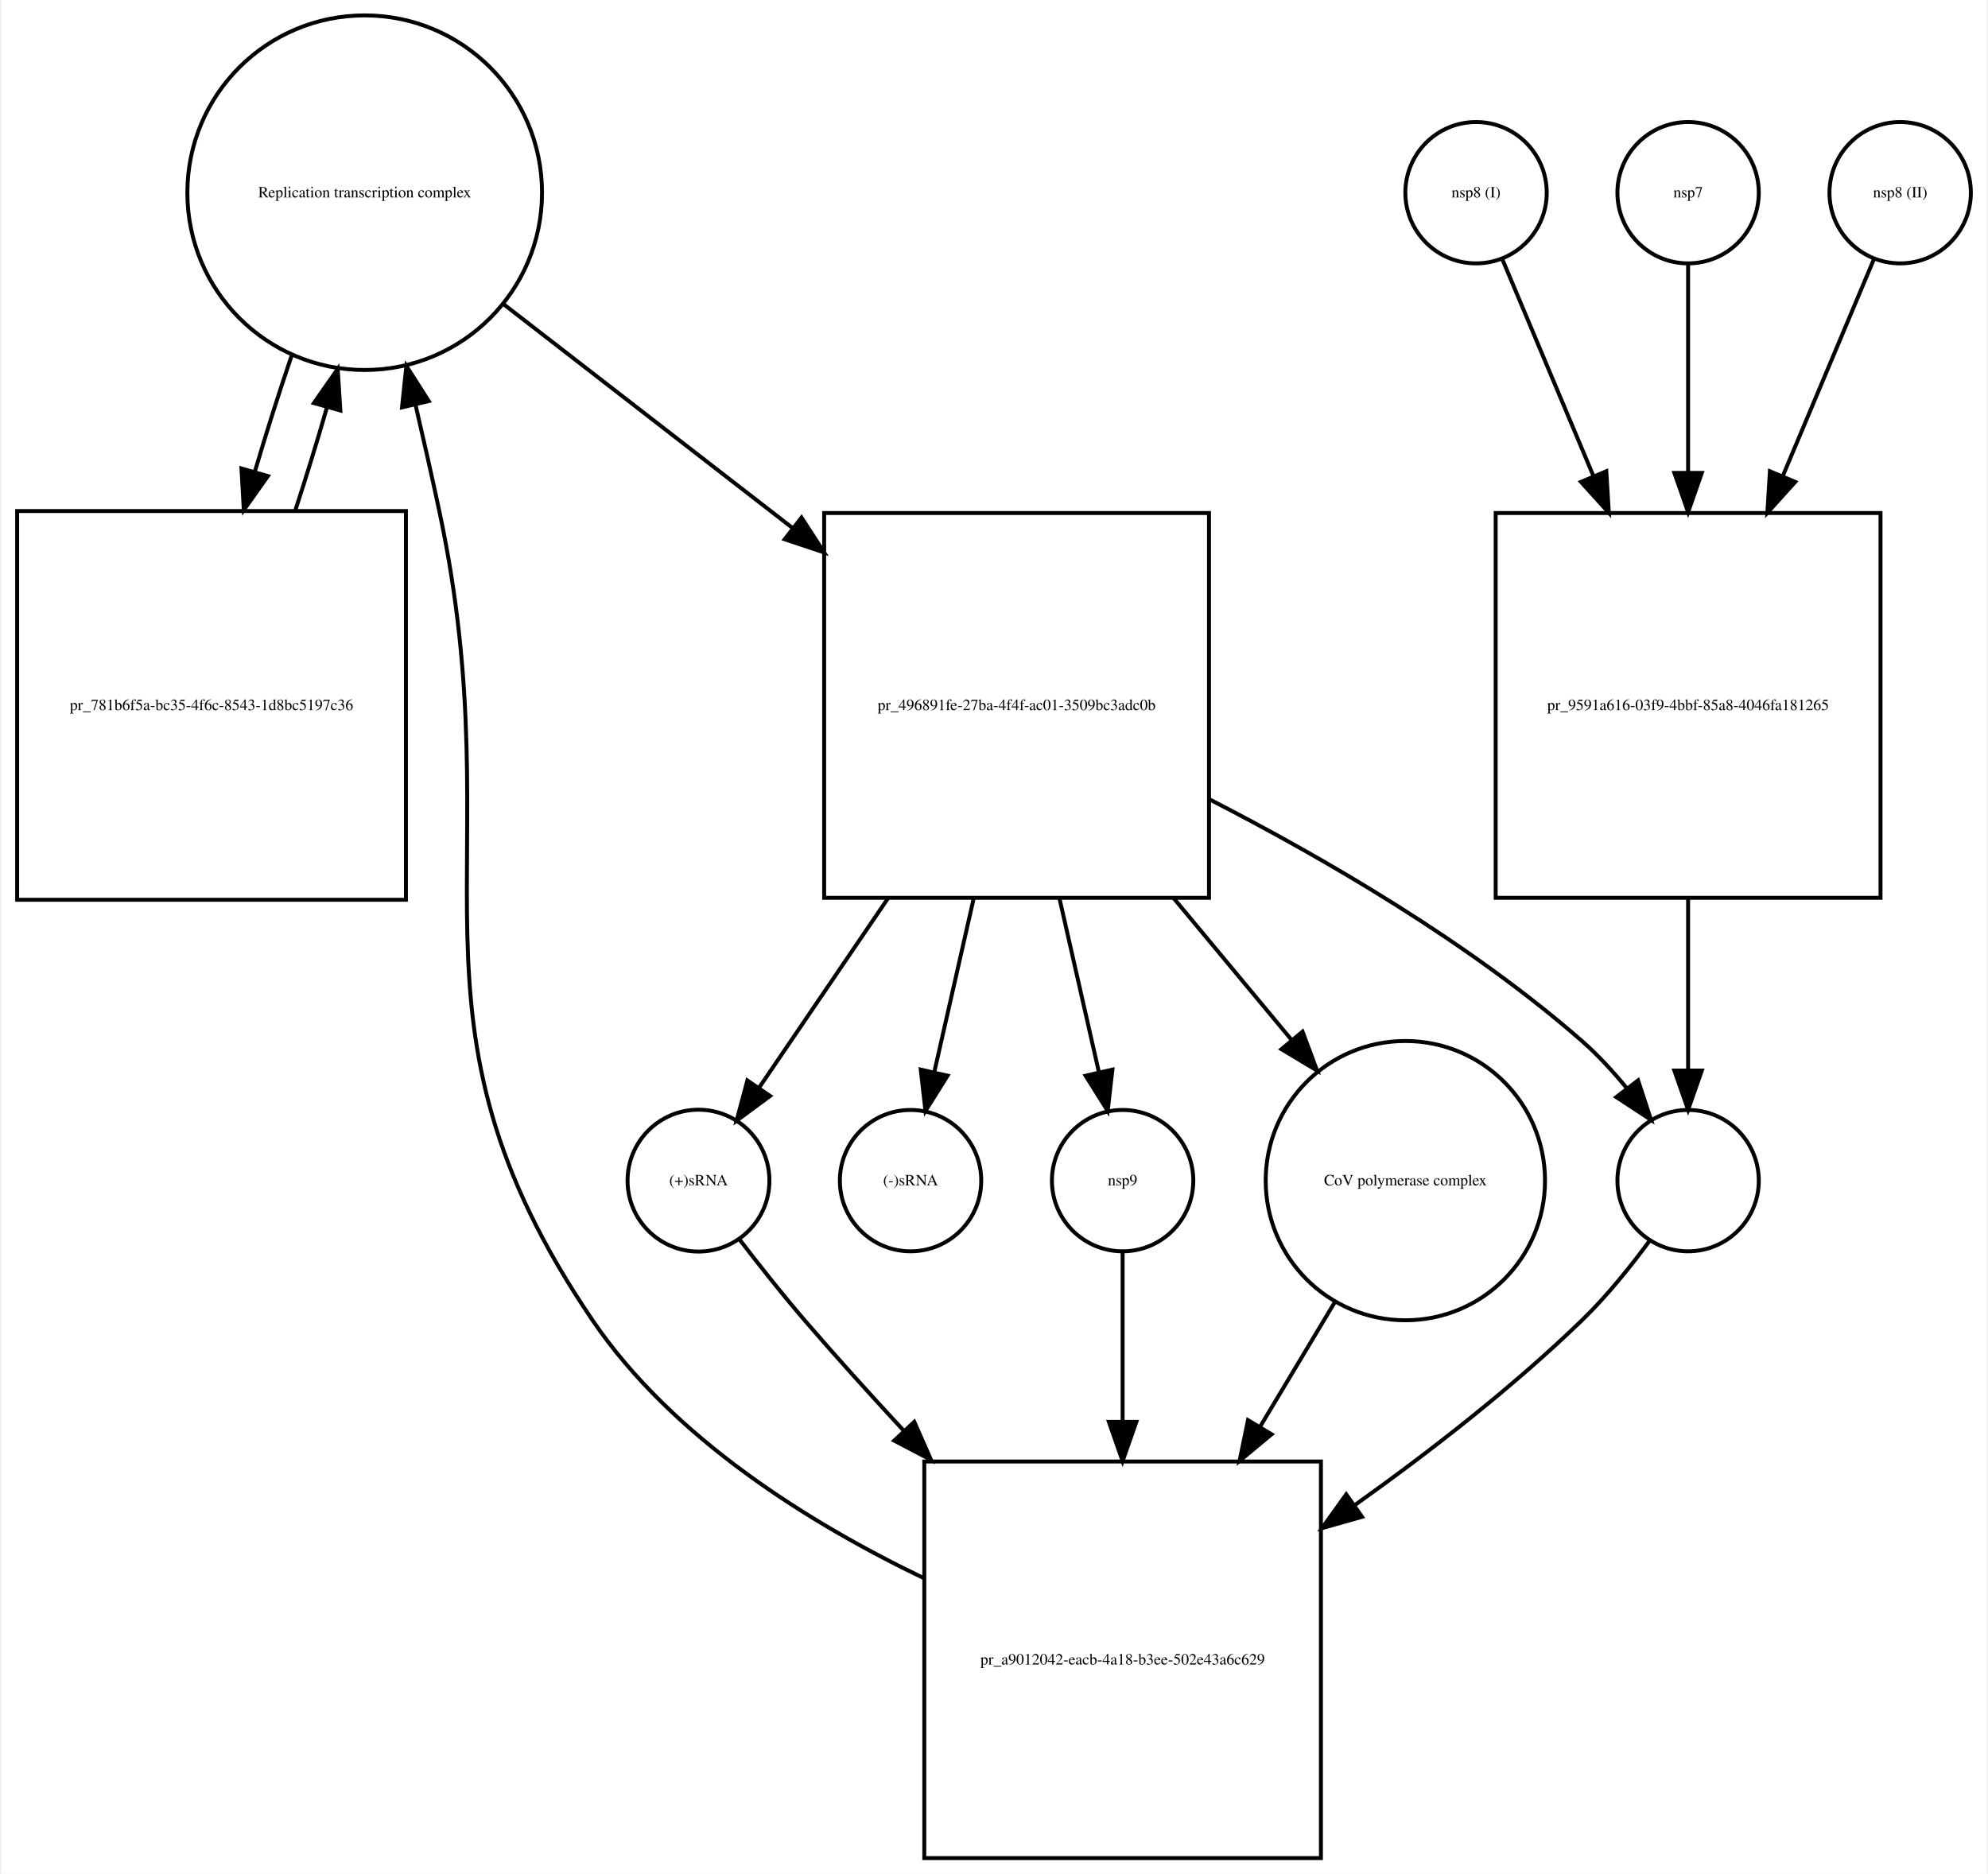
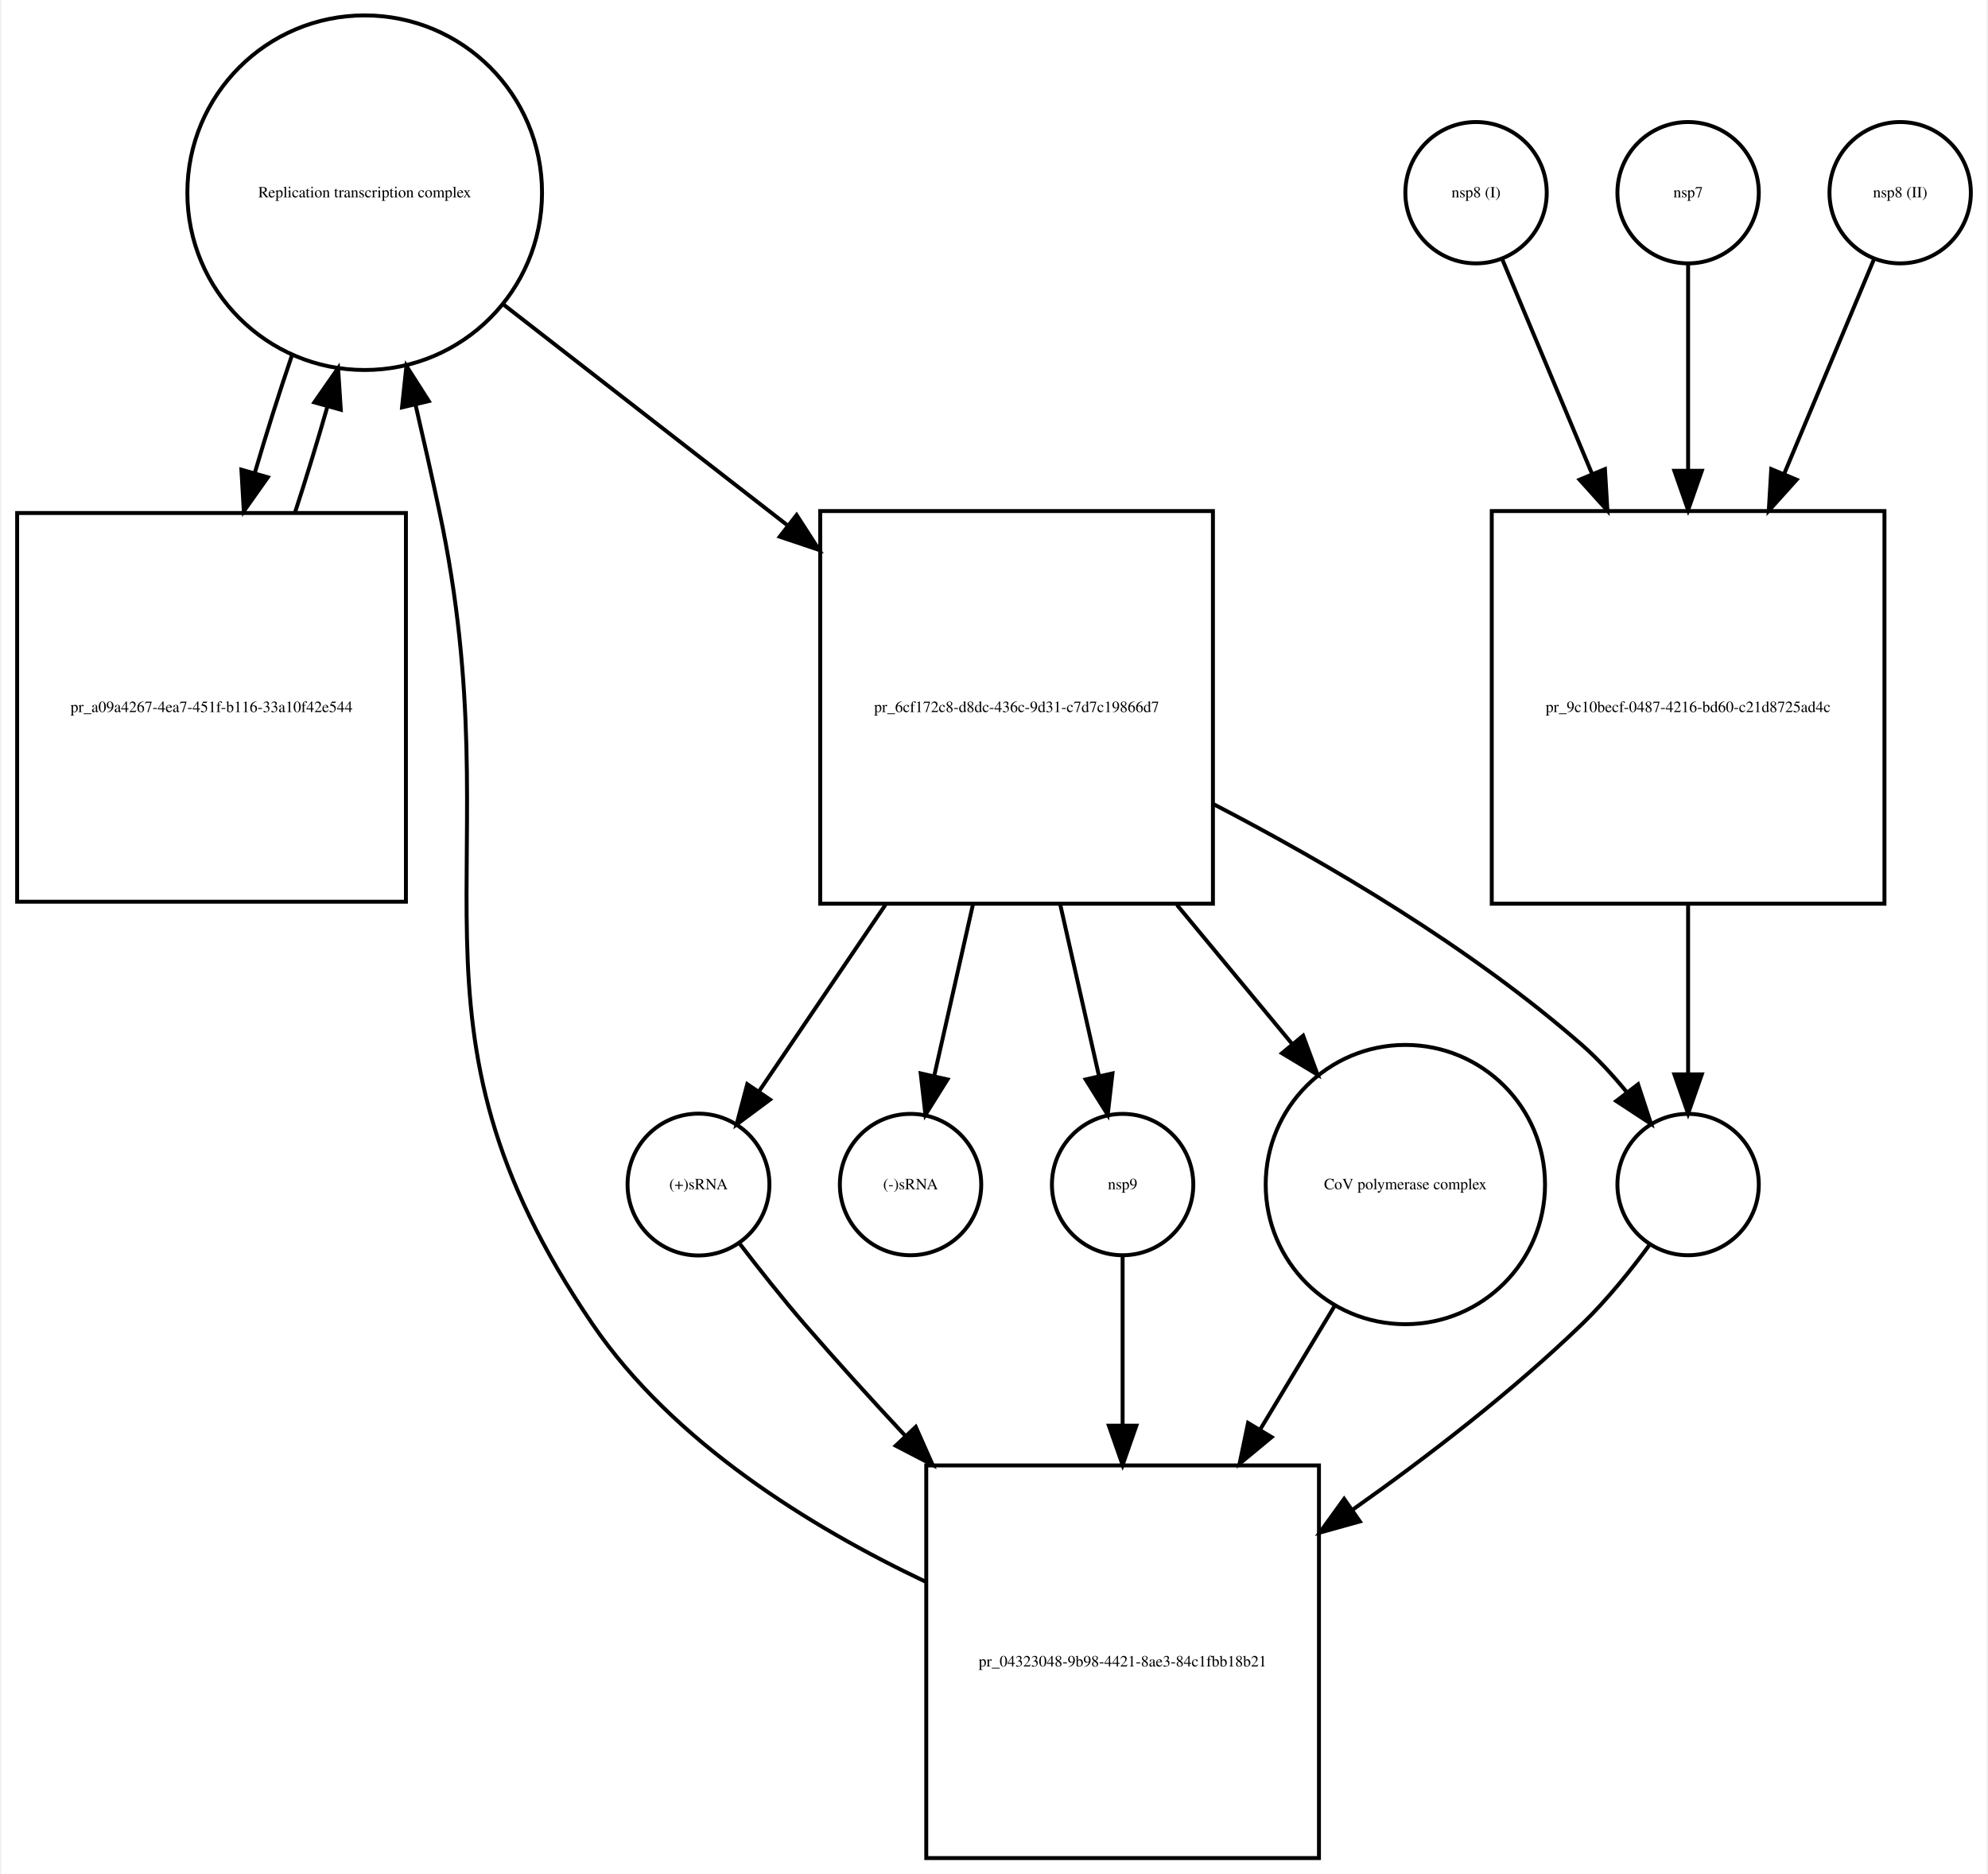
<svg xmlns="http://www.w3.org/2000/svg" width="506pt" height="477pt" viewBox="0.00 0.00 505.50 477.22">
  <g id="graph0" class="graph" transform="scale(1 1) rotate(0) translate(4 473.22)">
    <polygon fill="white" stroke="none" points="-4,4 -4,-473.22 501.5,-473.22 501.5,4 -4,4" />
    <g id="node1" class="node">
      <ellipse fill="none" stroke="black" cx="88.5" cy="-424.142" rx="45.156" ry="45.156" />
      <text text-anchor="middle" x="88.5" y="-422.942" font-family="Times,serif" font-size="4.00">Replication transcription complex </text>
    </g>
    <g id="node2" class="node">
-       <polygon fill="none" stroke="black" points="303.5,-342.564 205.5,-342.564 205.5,-244.564 303.5,-244.564 303.5,-342.564" />
-       <text text-anchor="middle" x="254.5" y="-292.364" font-family="Times,serif" font-size="4.00">pr_496891fe-27ba-4f4f-ac01-3509bc3adc0b</text>
+       <polygon fill="none" stroke="black" points="304.5,-343.064 204.5,-343.064 204.5,-243.064 304.5,-243.064 304.5,-343.064" />
+       <text text-anchor="middle" x="254.5" y="-291.864" font-family="Times,serif" font-size="4.00">pr_6cf172c8-d8dc-436c-9d31-c7d7c19866d7</text>
    </g>
    <g id="edge1" class="edge">
-       <path fill="none" stroke="black" d="M123.704,-395.874C145.081,-379.317 172.873,-357.789 197.339,-338.839" />
-       <polygon fill="black" stroke="black" points="199.732,-341.413 205.494,-332.522 195.445,-335.879 199.732,-341.413" />
+       <path fill="none" stroke="black" d="M123.704,-395.768C144.739,-379.412 171.986,-358.226 196.162,-339.427" />
+       <polygon fill="black" stroke="black" points="198.484,-342.055 204.23,-333.153 194.187,-336.529 198.484,-342.055" />
    </g>
    <g id="node12" class="node">
-       <polygon fill="none" stroke="black" points="99,-343.064 0,-343.064 0,-244.064 99,-244.064 99,-343.064" />
-       <text text-anchor="middle" x="49.5" y="-292.364" font-family="Times,serif" font-size="4.00">pr_781b6f5a-bc35-4f6c-8543-1d8bc5197c36</text>
+       <polygon fill="none" stroke="black" points="99,-342.564 0,-342.564 0,-243.564 99,-243.564 99,-342.564" />
+       <text text-anchor="middle" x="49.5" y="-291.864" font-family="Times,serif" font-size="4.00">pr_a09a4267-4ea7-451f-b116-33a10f42e544</text>
    </g>
    <g id="edge2" class="edge">
-       <path fill="none" stroke="black" d="M69.952,-382.812C66.747,-373.422 63.52,-363.236 60.568,-353.233" />
-       <polygon fill="black" stroke="black" points="63.847,-351.97 57.719,-343.327 57.12,-353.905 63.847,-351.97" />
+       <path fill="none" stroke="black" d="M69.952,-382.655C66.714,-373.131 63.453,-362.79 60.476,-352.648" />
+       <polygon fill="black" stroke="black" points="63.836,-351.667 57.719,-343.017 57.107,-353.594 63.836,-351.667" />
    </g>
    <g id="node3" class="node">
-       <ellipse fill="none" stroke="black" cx="281.5" cy="-172.532" rx="18" ry="18" />
-       <text text-anchor="middle" x="281.5" y="-171.332" font-family="Times,serif" font-size="4.00">nsp9</text>
+       <ellipse fill="none" stroke="black" cx="281.5" cy="-171.532" rx="18" ry="18" />
+       <text text-anchor="middle" x="281.5" y="-170.332" font-family="Times,serif" font-size="4.00">nsp9</text>
    </g>
    <g id="edge3" class="edge">
-       <path fill="none" stroke="black" d="M265.404,-244.492C268.811,-229.471 272.448,-213.438 275.401,-200.42" />
-       <polygon fill="black" stroke="black" points="278.902,-200.808 277.701,-190.282 272.075,-199.26 278.902,-200.808" />
+       <path fill="none" stroke="black" d="M265.638,-242.756C268.997,-227.884 272.558,-212.121 275.452,-199.305" />
+       <polygon fill="black" stroke="black" points="278.919,-199.843 277.708,-189.318 272.091,-198.301 278.919,-199.843" />
    </g>
    <g id="node4" class="node">
-       <ellipse fill="none" stroke="black" cx="353.5" cy="-172.532" rx="35.564" ry="35.564" />
-       <text text-anchor="middle" x="353.5" y="-171.332" font-family="Times,serif" font-size="4.00">CoV polymerase complex</text>
+       <ellipse fill="none" stroke="black" cx="353.5" cy="-171.532" rx="35.564" ry="35.564" />
+       <text text-anchor="middle" x="353.5" y="-170.332" font-family="Times,serif" font-size="4.00">CoV polymerase complex</text>
    </g>
    <g id="edge4" class="edge">
-       <path fill="none" stroke="black" d="M294.482,-244.492C304.5,-232.447 315.059,-219.751 324.433,-208.481" />
-       <polygon fill="black" stroke="black" points="327.32,-210.483 331.024,-200.556 321.938,-206.007 327.32,-210.483" />
+       <path fill="none" stroke="black" d="M295.339,-242.756C305.196,-230.854 315.527,-218.38 324.701,-207.304" />
+       <polygon fill="black" stroke="black" points="327.47,-209.448 331.153,-199.513 322.079,-204.982 327.47,-209.448" />
    </g>
    <g id="node5" class="node">
-       <ellipse fill="none" stroke="black" cx="425.5" cy="-172.532" rx="18" ry="18" />
-       <text text-anchor="middle" x="425.5" y="-171.332" font-family="Times,serif" font-size="4.00"> </text>
+       <ellipse fill="none" stroke="black" cx="425.5" cy="-171.532" rx="18" ry="18" />
+       <text text-anchor="middle" x="425.5" y="-170.332" font-family="Times,serif" font-size="4.00"> </text>
    </g>
    <g id="edge5" class="edge">
-       <path fill="none" stroke="black" d="M303.531,-269.686C332.888,-254.613 369.926,-233.072 398.5,-208.064 402.548,-204.521 406.419,-200.302 409.902,-196.05" />
-       <polygon fill="black" stroke="black" points="412.764,-198.07 416.067,-188.003 407.208,-193.813 412.764,-198.07" />
+       <path fill="none" stroke="black" d="M304.535,-268.475C333.724,-253.32 370.242,-231.86 398.5,-207.064 402.544,-203.516 406.413,-199.295 409.895,-195.042" />
+       <polygon fill="black" stroke="black" points="412.757,-197.062 416.061,-186.995 407.2,-192.805 412.757,-197.062" />
    </g>
    <g id="node6" class="node">
-       <ellipse fill="none" stroke="black" cx="173.5" cy="-172.532" rx="18.062" ry="18.062" />
-       <text text-anchor="middle" x="173.5" y="-171.332" font-family="Times,serif" font-size="4.00">(+)sRNA</text>
+       <ellipse fill="none" stroke="black" cx="173.5" cy="-171.532" rx="18.062" ry="18.062" />
+       <text text-anchor="middle" x="173.5" y="-170.332" font-family="Times,serif" font-size="4.00">(+)sRNA</text>
    </g>
    <g id="edge6" class="edge">
-       <path fill="none" stroke="black" d="M221.788,-244.492C210.406,-227.767 198.172,-209.788 188.866,-196.112" />
-       <polygon fill="black" stroke="black" points="191.731,-194.102 183.211,-187.803 185.944,-198.04 191.731,-194.102" />
+       <path fill="none" stroke="black" d="M221.087,-242.756C209.968,-226.349 198.115,-208.857 189.02,-195.435" />
+       <polygon fill="black" stroke="black" points="191.714,-193.171 183.206,-186.856 185.919,-197.098 191.714,-193.171" />
    </g>
    <g id="node7" class="node">
-       <ellipse fill="none" stroke="black" cx="227.5" cy="-172.532" rx="18" ry="18" />
-       <text text-anchor="middle" x="227.5" y="-171.332" font-family="Times,serif" font-size="4.00">(-)sRNA</text>
+       <ellipse fill="none" stroke="black" cx="227.5" cy="-171.532" rx="18" ry="18" />
+       <text text-anchor="middle" x="227.5" y="-170.332" font-family="Times,serif" font-size="4.00">(-)sRNA</text>
    </g>
    <g id="edge7" class="edge">
-       <path fill="none" stroke="black" d="M243.596,-244.492C240.189,-229.471 236.552,-213.438 233.599,-200.42" />
-       <polygon fill="black" stroke="black" points="236.925,-199.26 231.299,-190.282 230.098,-200.808 236.925,-199.26" />
+       <path fill="none" stroke="black" d="M243.362,-242.756C240.003,-227.884 236.442,-212.121 233.548,-199.305" />
+       <polygon fill="black" stroke="black" points="236.909,-198.301 231.292,-189.318 230.081,-199.843 236.909,-198.301" />
    </g>
    <g id="node13" class="node">
-       <polygon fill="none" stroke="black" points="332,-101 231,-101 231,-0 332,-0 332,-101" />
-       <text text-anchor="middle" x="281.5" y="-49.3" font-family="Times,serif" font-size="4.00">pr_a9012042-eacb-4a18-b3ee-502e43a6c629</text>
+       <polygon fill="none" stroke="black" points="331.5,-100 231.5,-100 231.5,-0 331.5,-0 331.5,-100" />
+       <text text-anchor="middle" x="281.5" y="-48.8" font-family="Times,serif" font-size="4.00">pr_04323048-9b98-4421-8ae3-84c1fbb18b21</text>
    </g>
    <g id="edge8" class="edge">
-       <path fill="none" stroke="black" d="M281.5,-154.334C281.5,-142.902 281.5,-127.143 281.5,-111.396" />
-       <polygon fill="black" stroke="black" points="285,-111.095 281.5,-101.095 278,-111.095 285,-111.095" />
+       <path fill="none" stroke="black" d="M281.5,-153.406C281.5,-141.968 281.5,-126.182 281.5,-110.427" />
+       <polygon fill="black" stroke="black" points="285,-110.125 281.5,-100.125 278,-110.125 285,-110.125" />
    </g>
    <g id="edge9" class="edge">
-       <path fill="none" stroke="black" d="M335.517,-141.553C329.733,-131.909 323.112,-120.872 316.534,-109.906" />
-       <polygon fill="black" stroke="black" points="319.431,-107.931 311.285,-101.156 313.428,-111.532 319.431,-107.931" />
+       <path fill="none" stroke="black" d="M335.517,-140.677C329.733,-131.074 323.112,-120.083 316.534,-109.163" />
+       <polygon fill="black" stroke="black" points="319.443,-107.209 311.285,-100.449 313.447,-110.821 319.443,-107.209" />
    </g>
    <g id="edge10" class="edge">
-       <path fill="none" stroke="black" d="M415.798,-157.354C410.981,-150.806 404.843,-143.14 398.5,-137 380.943,-120.005 359.867,-103.599 340.47,-89.781" />
-       <polygon fill="black" stroke="black" points="342.469,-86.908 332.274,-84.023 338.445,-92.636 342.469,-86.908" />
+       <path fill="none" stroke="black" d="M415.806,-156.346C410.991,-149.796 404.851,-142.131 398.5,-136 380.797,-118.912 359.502,-102.45 339.96,-88.64" />
+       <polygon fill="black" stroke="black" points="341.913,-85.735 331.707,-82.889 337.911,-91.478 341.913,-85.735" />
    </g>
    <g id="edge11" class="edge">
-       <path fill="none" stroke="black" d="M183.98,-157.512C188.865,-151.14 194.838,-143.574 200.5,-137 208.502,-127.709 217.2,-118.079 225.828,-108.779" />
-       <polygon fill="black" stroke="black" points="228.449,-111.1 232.719,-101.404 223.334,-106.321 228.449,-111.1" />
+       <path fill="none" stroke="black" d="M183.971,-156.505C188.854,-150.131 194.829,-142.565 200.5,-136 208.596,-126.627 217.412,-116.916 226.149,-107.554" />
+       <polygon fill="black" stroke="black" points="228.825,-109.818 233.125,-100.134 223.725,-105.023 228.825,-109.818" />
    </g>
    <g id="node8" class="node">
      <ellipse fill="none" stroke="black" cx="371.5" cy="-424.142" rx="18" ry="18" />
      <text text-anchor="middle" x="371.5" y="-422.942" font-family="Times,serif" font-size="4.00">nsp8 (I)</text>
    </g>
    <g id="node9" class="node">
-       <polygon fill="none" stroke="black" points="474.5,-342.564 376.5,-342.564 376.5,-244.564 474.5,-244.564 474.5,-342.564" />
-       <text text-anchor="middle" x="425.5" y="-292.364" font-family="Times,serif" font-size="4.00">pr_9591a616-03f9-4bbf-85a8-4046fa181265</text>
+       <polygon fill="none" stroke="black" points="475.5,-343.064 375.5,-343.064 375.5,-243.064 475.5,-243.064 475.5,-343.064" />
+       <text text-anchor="middle" x="425.5" y="-291.864" font-family="Times,serif" font-size="4.00">pr_9c10becf-0487-4216-bd60-c21d8725ad4c</text>
    </g>
    <g id="edge12" class="edge">
-       <path fill="none" stroke="black" d="M378.121,-407.376C383.983,-393.42 392.908,-372.169 401.437,-351.86" />
-       <polygon fill="black" stroke="black" points="404.67,-353.2 405.316,-342.625 398.216,-350.489 404.67,-353.2" />
+       <path fill="none" stroke="black" d="M378.121,-407.315C383.884,-393.541 392.606,-372.692 401.003,-352.62" />
+       <polygon fill="black" stroke="black" points="404.324,-353.75 404.955,-343.174 397.867,-351.048 404.324,-353.75" />
    </g>
    <g id="edge13" class="edge">
-       <path fill="none" stroke="black" d="M425.5,-244.492C425.5,-229.571 425.5,-213.653 425.5,-200.682" />
-       <polygon fill="black" stroke="black" points="429,-200.567 425.5,-190.567 422,-200.567 429,-200.567" />
+       <path fill="none" stroke="black" d="M425.5,-242.756C425.5,-228.132 425.5,-212.647 425.5,-199.95" />
+       <polygon fill="black" stroke="black" points="429,-199.601 425.5,-189.601 422,-199.601 429,-199.601" />
    </g>
    <g id="node10" class="node">
      <ellipse fill="none" stroke="black" cx="425.5" cy="-424.142" rx="18" ry="18" />
      <text text-anchor="middle" x="425.5" y="-422.942" font-family="Times,serif" font-size="4.00">nsp7</text>
    </g>
    <g id="edge14" class="edge">
-       <path fill="none" stroke="black" d="M425.5,-406.068C425.5,-392.34 425.5,-372.209 425.5,-352.817" />
-       <polygon fill="black" stroke="black" points="429,-352.782 425.5,-342.782 422,-352.782 429,-352.782" />
+       <path fill="none" stroke="black" d="M425.5,-406.002C425.5,-392.457 425.5,-372.706 425.5,-353.551" />
+       <polygon fill="black" stroke="black" points="429,-353.321 425.5,-343.321 422,-353.321 429,-353.321" />
    </g>
    <g id="node11" class="node">
      <ellipse fill="none" stroke="black" cx="479.5" cy="-424.142" rx="18" ry="18" />
      <text text-anchor="middle" x="479.5" y="-422.942" font-family="Times,serif" font-size="4.00">nsp8 (II)</text>
    </g>
    <g id="edge15" class="edge">
-       <path fill="none" stroke="black" d="M472.879,-407.376C467.017,-393.42 458.092,-372.169 449.563,-351.86" />
-       <polygon fill="black" stroke="black" points="452.784,-350.489 445.684,-342.625 446.33,-353.2 452.784,-350.489" />
+       <path fill="none" stroke="black" d="M472.879,-407.315C467.116,-393.541 458.394,-372.692 449.997,-352.62" />
+       <polygon fill="black" stroke="black" points="453.133,-351.048 446.045,-343.174 446.676,-353.75 453.133,-351.048" />
    </g>
    <g id="edge16" class="edge">
-       <path fill="none" stroke="black" d="M70.79,-343.105C73.611,-351.731 76.383,-360.76 78.901,-369.517" />
-       <polygon fill="black" stroke="black" points="75.56,-370.566 81.626,-379.253 82.301,-368.679 75.56,-370.566" />
+       <path fill="none" stroke="black" d="M70.726,-342.599C73.592,-351.388 76.41,-360.6 78.963,-369.525" />
+       <polygon fill="black" stroke="black" points="75.67,-370.747 81.723,-379.442 82.414,-368.87 75.67,-370.747" />
    </g>
    <g id="edge17" class="edge">
-       <path fill="none" stroke="black" d="M230.978,-71.244C201.792,-85.252 166.92,-106.936 146.5,-137 94.129,-214.106 126.931,-251.902 107.5,-343.064 105.639,-351.796 103.554,-361.036 101.466,-370.016" />
-       <polygon fill="black" stroke="black" points="98,-369.467 99.119,-380.003 104.814,-371.069 98,-369.467" />
+       <path fill="none" stroke="black" d="M231.306,-70.393C202.051,-84.285 166.99,-105.89 146.5,-136 93.815,-213.421 126.982,-251.466 107.5,-343.064 105.643,-351.797 103.56,-361.037 101.473,-370.017" />
+       <polygon fill="black" stroke="black" points="98.007,-369.469 99.126,-380.004 104.821,-371.07 98.007,-369.469" />
    </g>
  </g>
</svg>
